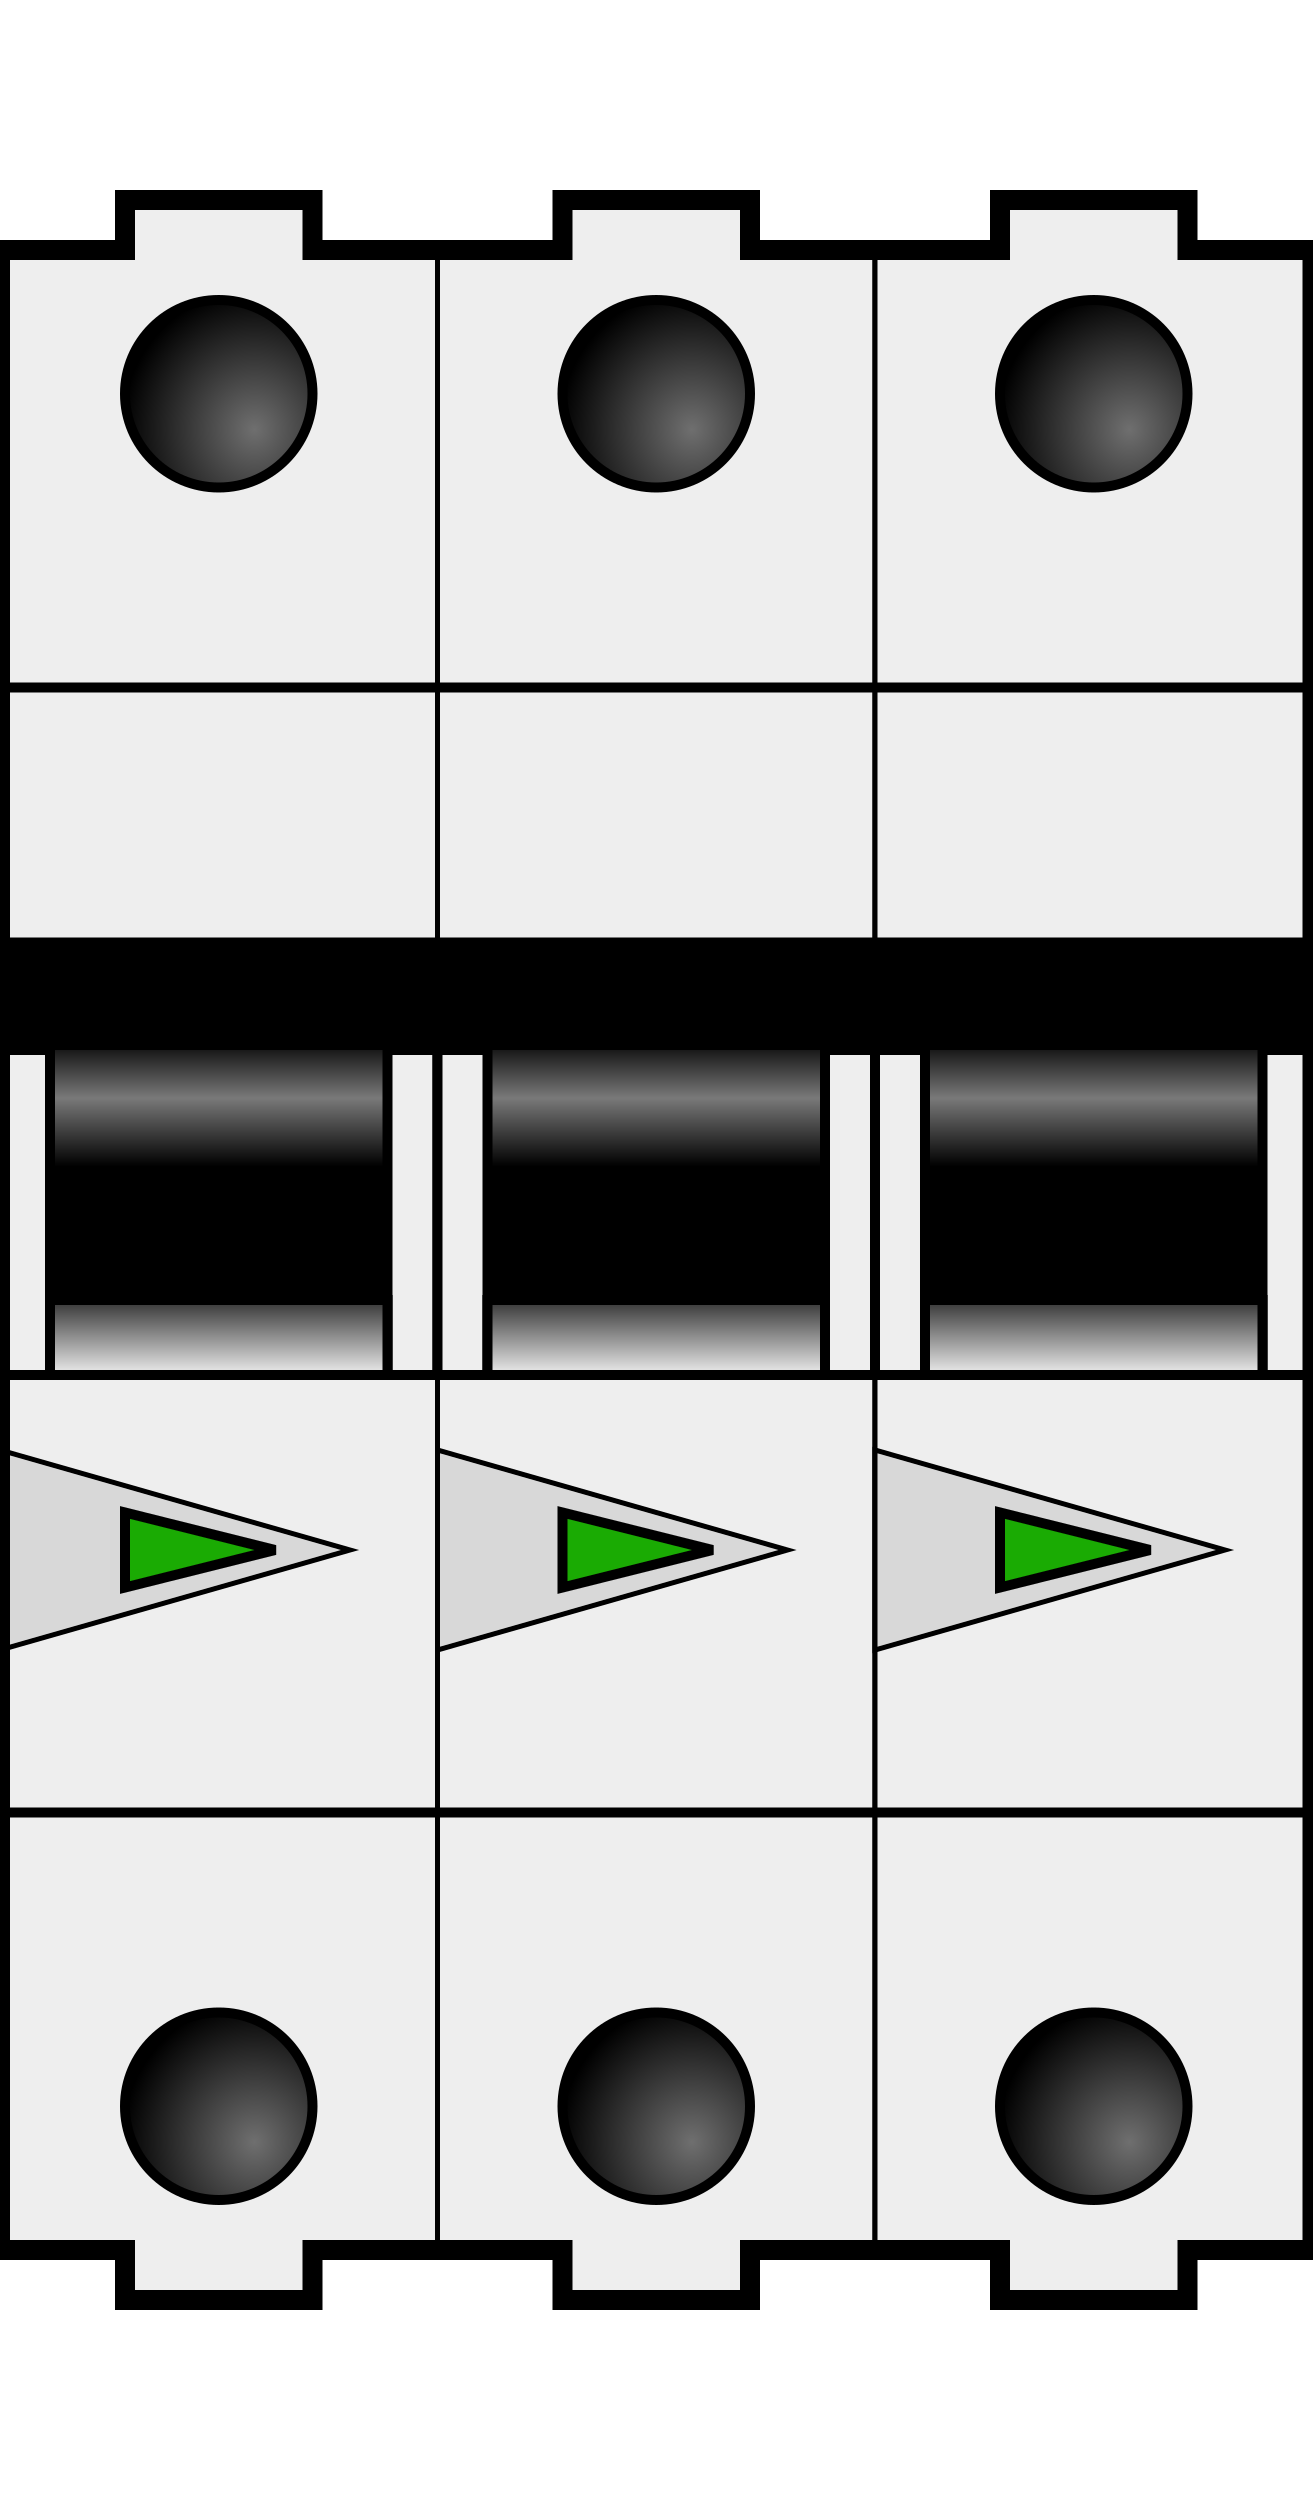
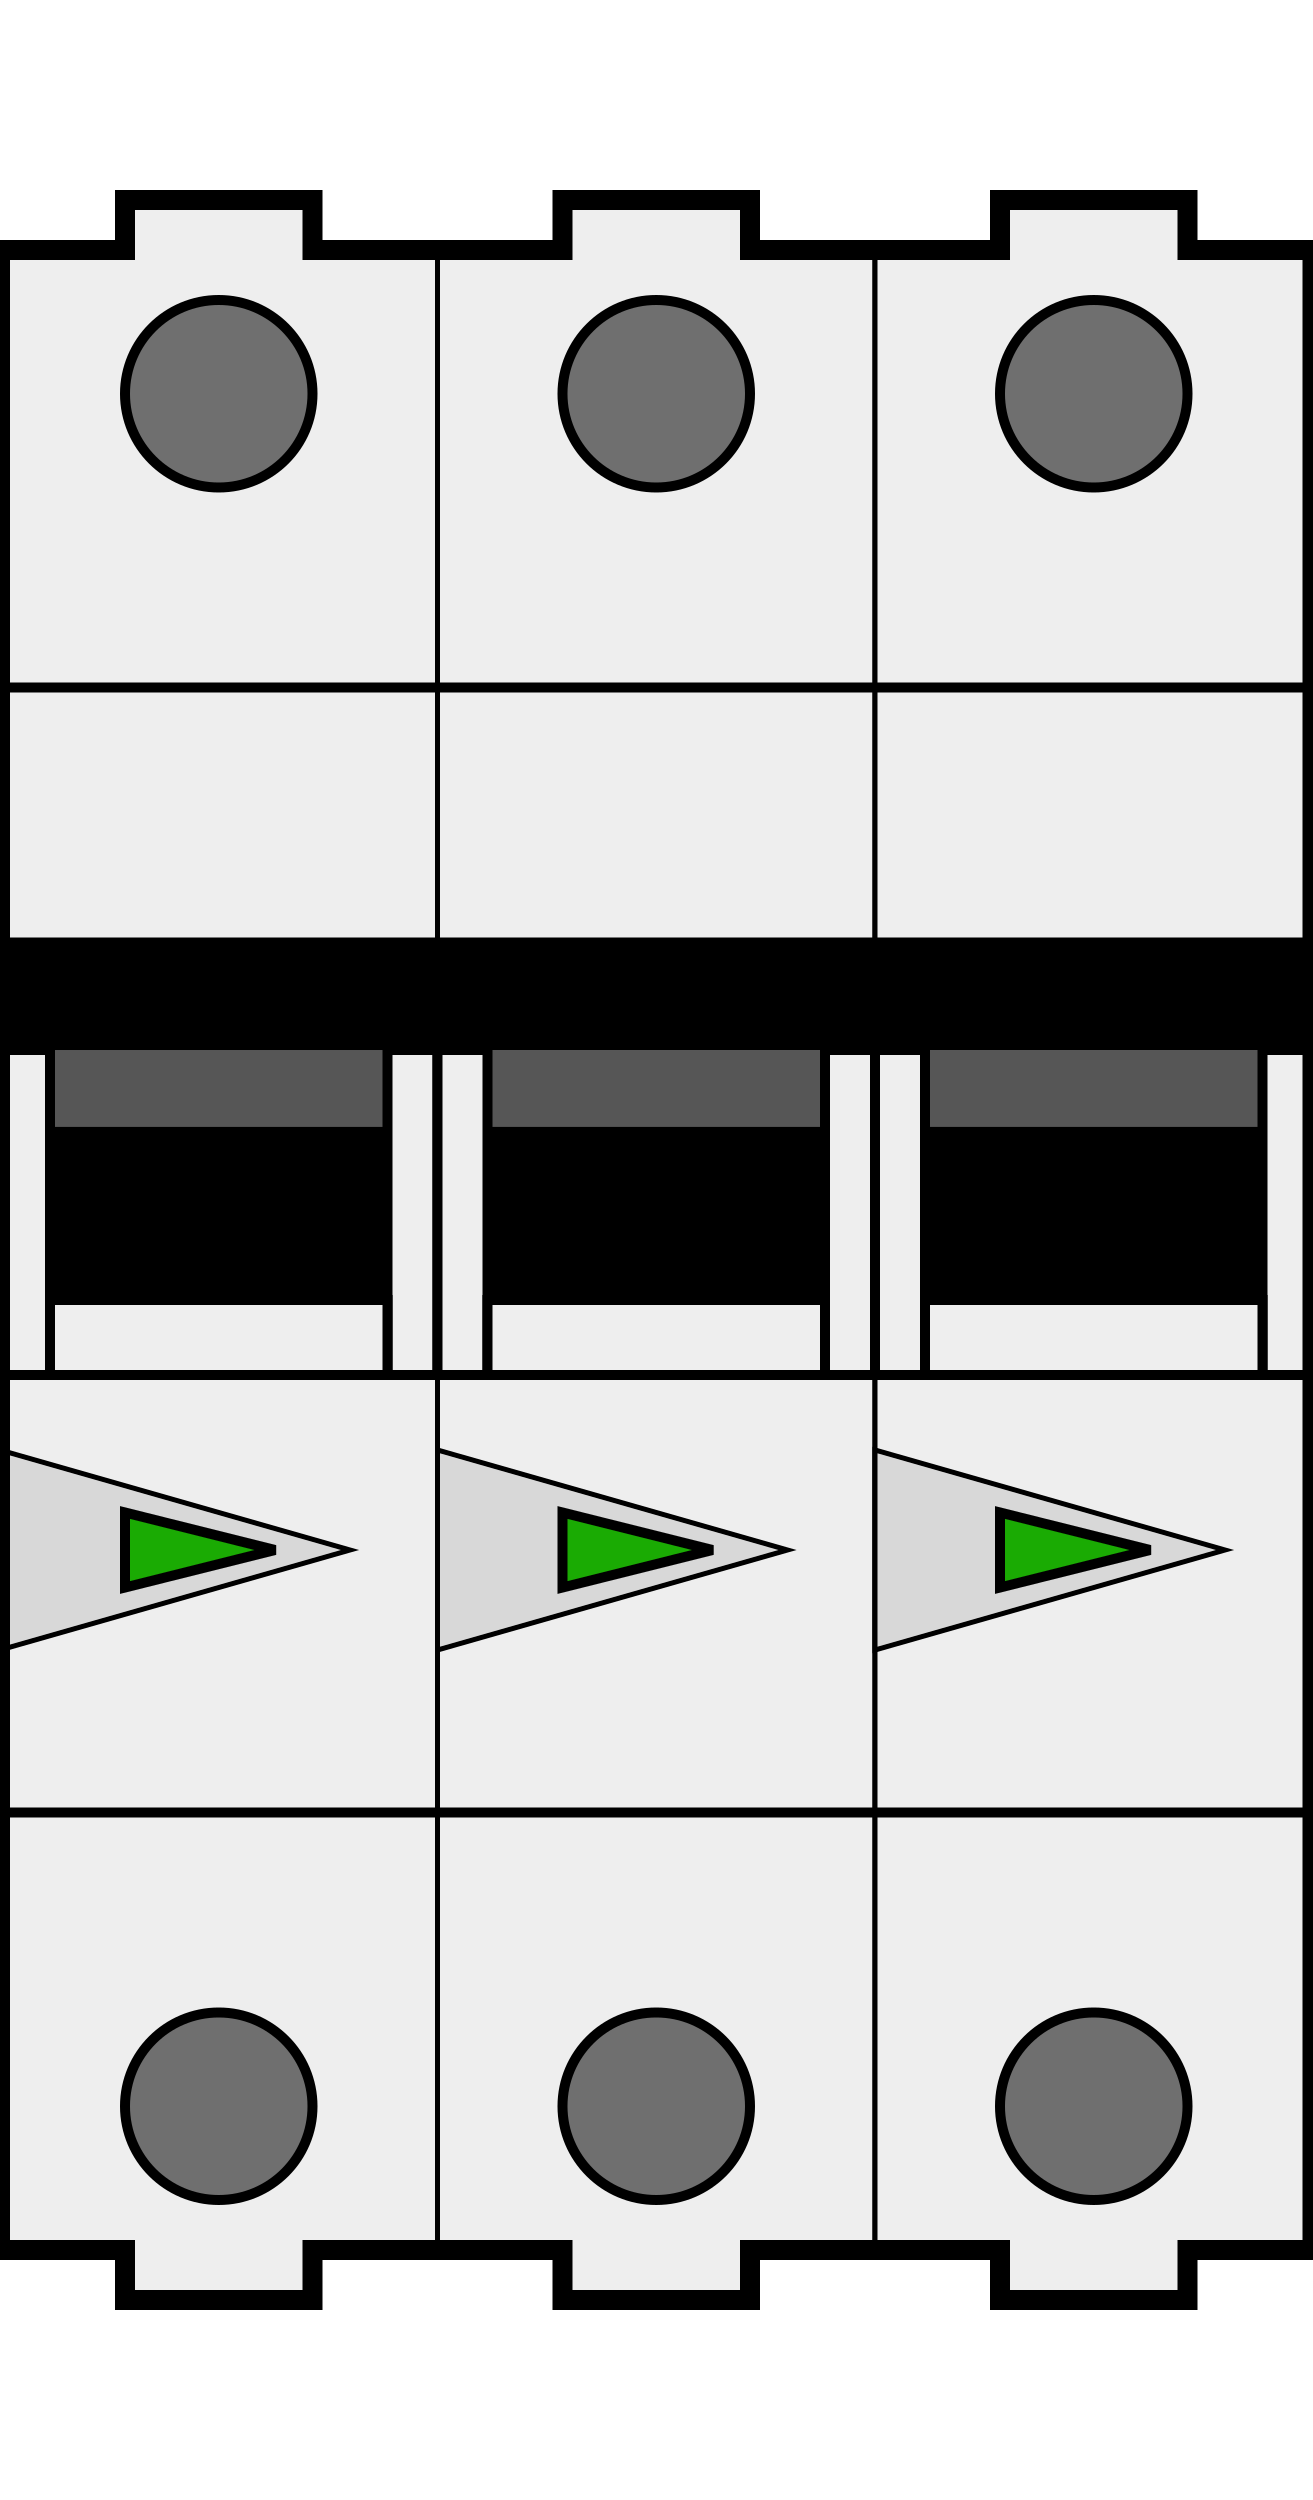
<svg xmlns="http://www.w3.org/2000/svg" xmlns:ns1="https://boxy-svg.com" viewBox="0 0 52.5 100">
-   <defs>
-     <radialGradient id="EATON-p3-gradient-0" gradientUnits="userSpaceOnUse" cx="10.176" cy="17.176" r="3.75" gradientTransform="matrix(1.413424, 0, 0, 1.490798, -4.207004, -8.429953)">
-       <stop offset="0" style="stop-color: rgb(111, 111, 111);" />
-       <stop offset="1" />
-     </radialGradient>
-     <linearGradient id="EATON-p3-gradient-2" gradientUnits="userSpaceOnUse" x1="8.75" y1="52" x2="8.75" y2="55" gradientTransform="matrix(1.000001, 0, 0, 1, -0.000007, -0.000034)">
-       <stop offset="0" style="stop-color: rgb(51, 51, 51);" />
-       <stop offset="1" style="stop-color: rgb(238, 238, 238);" />
-     </linearGradient>
-     <radialGradient id="EATON-p3-gradient-1" gradientUnits="userSpaceOnUse" cx="10.176" cy="17.176" r="3.75" gradientTransform="matrix(1.413424, 0, 0, 1.490798, -4.207009, 60.07005)">
-       <stop offset="0" style="stop-color: rgb(111, 111, 111);" />
-       <stop offset="1" />
-     </radialGradient>
-     <linearGradient id="EATON-p3-gradient-3" gradientUnits="userSpaceOnUse" x1="8.75" y1="41.5" x2="8.75" y2="52" gradientTransform="matrix(0.491555, 0, 0, 0.491555, 4.448895, 21.10049)">
-       <stop offset="0" style="stop-color: rgba(0, 0, 0, 1)" />
-       <stop offset="0.47" style="stop-color: rgb(121, 121, 121);" />
-       <stop offset="1" style="stop-color: rgba(0, 0, 0, 1)" />
-     </linearGradient>
-     <radialGradient id="EATON-p3-gradient-4" gradientUnits="userSpaceOnUse" cx="10.176" cy="17.176" r="3.75" gradientTransform="matrix(1.413423, 0, 0, 1.490798, 13.29301, -8.429951)">
-       <stop offset="0" style="stop-color: rgb(111, 111, 111);" />
-       <stop offset="1" />
-     </radialGradient>
-     <linearGradient id="EATON-p3-gradient-5" gradientUnits="userSpaceOnUse" x1="8.75" y1="41.5" x2="8.75" y2="52" gradientTransform="matrix(0.491555, 0, 0, 0.491555, 21.9489, 21.10049)">
-       <stop offset="0" style="stop-color: rgba(0, 0, 0, 1)" />
-       <stop offset="0.47" style="stop-color: rgb(121, 121, 121);" />
-       <stop offset="1" style="stop-color: rgba(0, 0, 0, 1)" />
-     </linearGradient>
-     <linearGradient id="EATON-p3-gradient-6" gradientUnits="userSpaceOnUse" x1="8.75" y1="52" x2="8.75" y2="55" gradientTransform="matrix(1.000001, 0, 0, 0.999997, 17.49999, 0.000102)">
-       <stop offset="0" style="stop-color: rgb(51, 51, 51);" />
-       <stop offset="1" style="stop-color: rgb(238, 238, 238);" />
-     </linearGradient>
-     <radialGradient id="EATON-p3-gradient-7" gradientUnits="userSpaceOnUse" cx="10.176" cy="17.176" r="3.75" gradientTransform="matrix(1.413425, 0, 0, 1.4908, 13.29298, 60.07001)">
-       <stop offset="0" style="stop-color: rgb(111, 111, 111);" />
-       <stop offset="1" />
-     </radialGradient>
-     <radialGradient id="EATON-p3-gradient-8" gradientUnits="userSpaceOnUse" cx="10.176" cy="17.176" r="3.75" gradientTransform="matrix(1.413423, 0, 0, 1.490798, 30.79302, -8.429949)">
-       <stop offset="0" style="stop-color: rgb(111, 111, 111);" />
-       <stop offset="1" />
-     </radialGradient>
-     <linearGradient id="EATON-p3-gradient-9" gradientUnits="userSpaceOnUse" x1="8.75" y1="41.5" x2="8.75" y2="52" gradientTransform="matrix(0.491556, 0, 0, 0.491555, 39.44889, 21.10049)">
-       <stop offset="0" style="stop-color: rgba(0, 0, 0, 1)" />
-       <stop offset="0.47" style="stop-color: rgb(121, 121, 121);" />
-       <stop offset="1" style="stop-color: rgba(0, 0, 0, 1)" />
-     </linearGradient>
-     <linearGradient id="EATON-p3-gradient-10" gradientUnits="userSpaceOnUse" x1="8.75" y1="52" x2="8.75" y2="55" gradientTransform="matrix(1.000001, 0, 0, 0.999996, 34.99999, 0.000141)">
-       <stop offset="0" style="stop-color: rgb(51, 51, 51);" />
-       <stop offset="1" style="stop-color: rgb(238, 238, 238);" />
-     </linearGradient>
-     <radialGradient id="EATON-p3-gradient-11" gradientUnits="userSpaceOnUse" cx="10.176" cy="17.176" r="3.75" gradientTransform="matrix(1.413425, 0, 0, 1.4908, 30.79298, 60.07001)">
-       <stop offset="0" style="stop-color: rgb(111, 111, 111);" />
-       <stop offset="1" />
-     </radialGradient>
-   </defs>
  <path d="M 5 8 L 12.5 8 L 12.5 10 L 17.5 10 L 17.5 90 L 12.5 90 L 12.5 92 L 5 92 L 5 90 L 0 90 L 0 10 L 5 10 Z" style="stroke: rgb(0, 0, 0); fill: rgb(238, 238, 238); stroke-width: 0.2;" />
  <path d="M 0 27.5 H 17.5 M 17.5 72.5 H 0" style="stroke-width: 0.4; fill: none; stroke: rgb(0, 0, 0);" />
-   <ellipse cx="8.75" cy="15.75" rx="3.75" ry="3.75" style="stroke-width: 0.4; stroke: rgb(0, 0, 0); fill: url(#EATON-p3-gradient-0);" />
-   <rect y="41.5" width="13.5" height="10.5" x="2" style="fill: url(#EATON-p3-gradient-3);" />
+   <ellipse cx="8.75" cy="15.75" rx="3.75" ry="3.75" style="stroke-width: 0.4; stroke: rgb(0, 0, 0); fill: rgb(111, 111, 111);" />
+   <rect y="41.5" width="13.5" height="10.5" x="2" />
+   <rect y="41.5" width="13.5" height="3.576" x="2" style="fill: rgb(86, 86, 86);" />
  <rect y="35.252" width="17.5" height="4.5" transform="matrix(1, 0, 0, 1.000001, 0, 2.248234)" />
  <rect y="42" width="2" height="13" style="stroke-width: 0.4; stroke: rgb(0, 0, 0); fill: rgb(238, 238, 238);" />
  <rect y="42" width="2" height="13" style="stroke-width: 0.4; stroke: rgb(0, 0, 0); fill: rgb(238, 238, 238);" x="15.5" />
-   <rect x="2" width="13.5" height="3" style="stroke-width: 0.4; stroke: rgb(0, 0, 0); fill: url(#EATON-p3-gradient-2);" y="52" />
+   <rect x="2" width="13.5" height="3" style="stroke-width: 0.4; stroke: rgb(0, 0, 0); fill: rgb(238, 238, 238);" y="52" />
  <path d="M -23.728 81.681 L -19.728 95.681 L -27.728 95.681 L -23.728 81.681 Z" style="fill: rgb(216, 216, 216); stroke: rgb(0, 0, 0); stroke-width: 0.2;" transform="matrix(0, 1, -1, 0, 95.681, 85.72804)" ns1:shape="triangle -27.728 81.681 8 14 0.5 0 1@4f80ef38" />
  <path d="M -8.898 35.007 L -7.398 41.007 L -10.398 41.007 L -8.898 35.007 Z" style="stroke-width: 0.4; stroke: rgb(0, 0, 0); fill: rgb(26, 171, 3);" transform="matrix(0, 1, -1, 0, 46.007, 70.898)" ns1:shape="triangle -10.398 35.007 3 6 0.5 0 1@5811f3c1" />
-   <ellipse cx="8.75" cy="84.25" rx="3.75" ry="3.75" style="stroke-width: 0.4; stroke: rgb(0, 0, 0); fill: url(#EATON-p3-gradient-1);" />
+   <ellipse cx="8.75" cy="84.25" rx="3.75" ry="3.75" style="stroke-width: 0.4; stroke: rgb(0, 0, 0); fill: rgb(111, 111, 111);" />
  <path d="M 22.5 8 L 30 8 L 30 10 L 35 10 L 35 90 L 30 90 L 30 92 L 22.5 92 L 22.5 90 L 17.5 90 L 17.5 10 L 22.5 10 Z" style="stroke: rgb(0, 0, 0); fill: rgb(238, 238, 238); stroke-width: 0.2;" />
  <path d="M 17.5 27.5 L 35 27.5 M 35 72.5 L 17.5 72.5" style="stroke-width: 0.4; fill: none; stroke: rgb(0, 0, 0);" />
-   <ellipse cx="26.25" cy="15.75" rx="3.75" ry="3.75" style="stroke-width: 0.4; stroke: rgb(0, 0, 0); fill: url(#EATON-p3-gradient-4);" />
-   <rect y="41.5" width="13.5" height="10.5" x="19.5" style="fill: url(#EATON-p3-gradient-5);" />
+   <ellipse cx="26.25" cy="15.75" rx="3.75" ry="3.75" style="stroke-width: 0.4; stroke: rgb(0, 0, 0); fill: rgb(111, 111, 111);" />
+   <rect y="41.5" width="13.5" height="10.5" x="19.5" />
+   <rect y="41.5" width="13.5" height="3.576" x="19.5" style="fill: rgb(86, 86, 86);" />
  <rect y="37.5" width="17.5" height="4.5" x="17.5" />
  <rect y="42" width="2" height="13" style="stroke-width: 0.4; stroke: rgb(0, 0, 0); fill: rgb(238, 238, 238);" x="17.5" />
  <rect y="42" width="2" height="13" style="stroke-width: 0.4; stroke: rgb(0, 0, 0); fill: rgb(238, 238, 238);" x="33" />
-   <rect x="19.5" width="13.5" height="3" style="stroke-width: 0.4; stroke: rgb(0, 0, 0); fill: url(#EATON-p3-gradient-6);" y="52" />
+   <rect x="19.5" width="13.5" height="3" style="stroke-width: 0.4; stroke: rgb(0, 0, 0); fill: rgb(238, 238, 238);" y="52" />
  <path d="M -23.728 81.681 L -19.728 95.681 L -27.728 95.681 L -23.728 81.681 Z" style="fill: rgb(216, 216, 216); stroke: rgb(0, 0, 0); stroke-width: 0.2;" transform="matrix(0, 1, -1, 0, 113.181, 85.72806)" ns1:shape="triangle -27.728 81.681 8 14 0.5 0 1@4f80ef38" />
  <path d="M -8.898 35.007 L -7.398 41.007 L -10.398 41.007 L -8.898 35.007 Z" style="stroke-width: 0.4; stroke: rgb(0, 0, 0); fill: rgb(26, 171, 3);" transform="matrix(0, 1, -1, 0, 63.507, 70.898)" ns1:shape="triangle -10.398 35.007 3 6 0.5 0 1@5811f3c1" />
-   <ellipse cx="26.25" cy="84.25" rx="3.75" ry="3.75" style="stroke-width: 0.4; stroke: rgb(0, 0, 0); fill: url(#EATON-p3-gradient-7);" />
+   <ellipse cx="26.25" cy="84.25" rx="3.75" ry="3.75" style="stroke-width: 0.4; stroke: rgb(0, 0, 0); fill: rgb(111, 111, 111);" />
  <path d="M 40 8 L 47.5 8 L 47.5 10 L 52.5 10 L 52.5 90 L 47.5 90 L 47.5 92 L 40 92 L 40 90 L 35 90 L 35 10 L 40 10 Z" style="stroke: rgb(0, 0, 0); fill: rgb(238, 238, 238); stroke-width: 0.2;" />
  <path d="M 35 27.5 L 52.5 27.5 M 52.5 72.5 L 35 72.5" style="stroke-width: 0.4; fill: none; stroke: rgb(0, 0, 0);" />
-   <ellipse cx="43.75" cy="15.75" rx="3.75" ry="3.75" style="stroke-width: 0.4; stroke: rgb(0, 0, 0); fill: url(#EATON-p3-gradient-8);" />
-   <rect y="41.5" width="13.5" height="10.5" x="37" style="fill: url(#EATON-p3-gradient-9);" />
+   <ellipse cx="43.75" cy="15.75" rx="3.75" ry="3.75" style="stroke-width: 0.4; stroke: rgb(0, 0, 0); fill: rgb(111, 111, 111);" />
+   <rect y="41.5" width="13.5" height="10.5" x="37" />
+   <rect y="41.5" width="13.5" height="3.576" x="37" style="fill: rgb(86, 86, 86);" />
  <rect y="37.5" width="17.5" height="4.5" x="35" />
  <rect y="42" width="2" height="13" style="stroke-width: 0.4; stroke: rgb(0, 0, 0); fill: rgb(238, 238, 238);" x="35" />
  <rect y="42" width="2" height="13" style="stroke-width: 0.4; stroke: rgb(0, 0, 0); fill: rgb(238, 238, 238);" x="50.5" />
-   <rect x="37" width="13.5" height="3" style="stroke-width: 0.4; stroke: rgb(0, 0, 0); fill: url(#EATON-p3-gradient-10);" y="52" />
+   <rect x="37" width="13.5" height="3" style="stroke-width: 0.4; stroke: rgb(0, 0, 0); fill: rgb(238, 238, 238);" y="52" />
  <path d="M -23.728 81.681 L -19.728 95.681 L -27.728 95.681 L -23.728 81.681 Z" style="fill: rgb(216, 216, 216); stroke: rgb(0, 0, 0); stroke-width: 0.2;" transform="matrix(0, 1, -1, 0, 130.681, 85.72807)" ns1:shape="triangle -27.728 81.681 8 14 0.5 0 1@4f80ef38" />
  <path d="M -8.898 35.007 L -7.398 41.007 L -10.398 41.007 L -8.898 35.007 Z" style="stroke-width: 0.4; stroke: rgb(0, 0, 0); fill: rgb(26, 171, 3);" transform="matrix(0, 1, -1, 0, 81.007, 70.898)" ns1:shape="triangle -10.398 35.007 3 6 0.5 0 1@5811f3c1" />
-   <ellipse cx="43.75" cy="84.25" rx="3.75" ry="3.75" style="stroke-width: 0.4; stroke: rgb(0, 0, 0); fill: url(#EATON-p3-gradient-11);" />
+   <ellipse cx="43.75" cy="84.25" rx="3.75" ry="3.75" style="stroke-width: 0.4; stroke: rgb(0, 0, 0); fill: rgb(111, 111, 111);" />
  <path class="outline" d="M 5 8 L 12.5 8 L 12.5 10 L 22.5 10 L 22.5 8 L 30 8 L 30 10 L 40 10 L 40 8 L 47.5 8 L 47.5 10 L 52.5 10 L 52.5 90 L 47.5 90 L 47.5 92 L 40 92 L 40 90 L 30 90 L 30 92 L 22.5 92 L 22.5 90 L 12.5 90 L 12.5 92 L 5 92 L 5 90 L 0 90 L 0 10 L 5 10 Z" style="stroke: rgb(0, 0, 0); fill: none; stroke-width: 0.8;" />
</svg>
